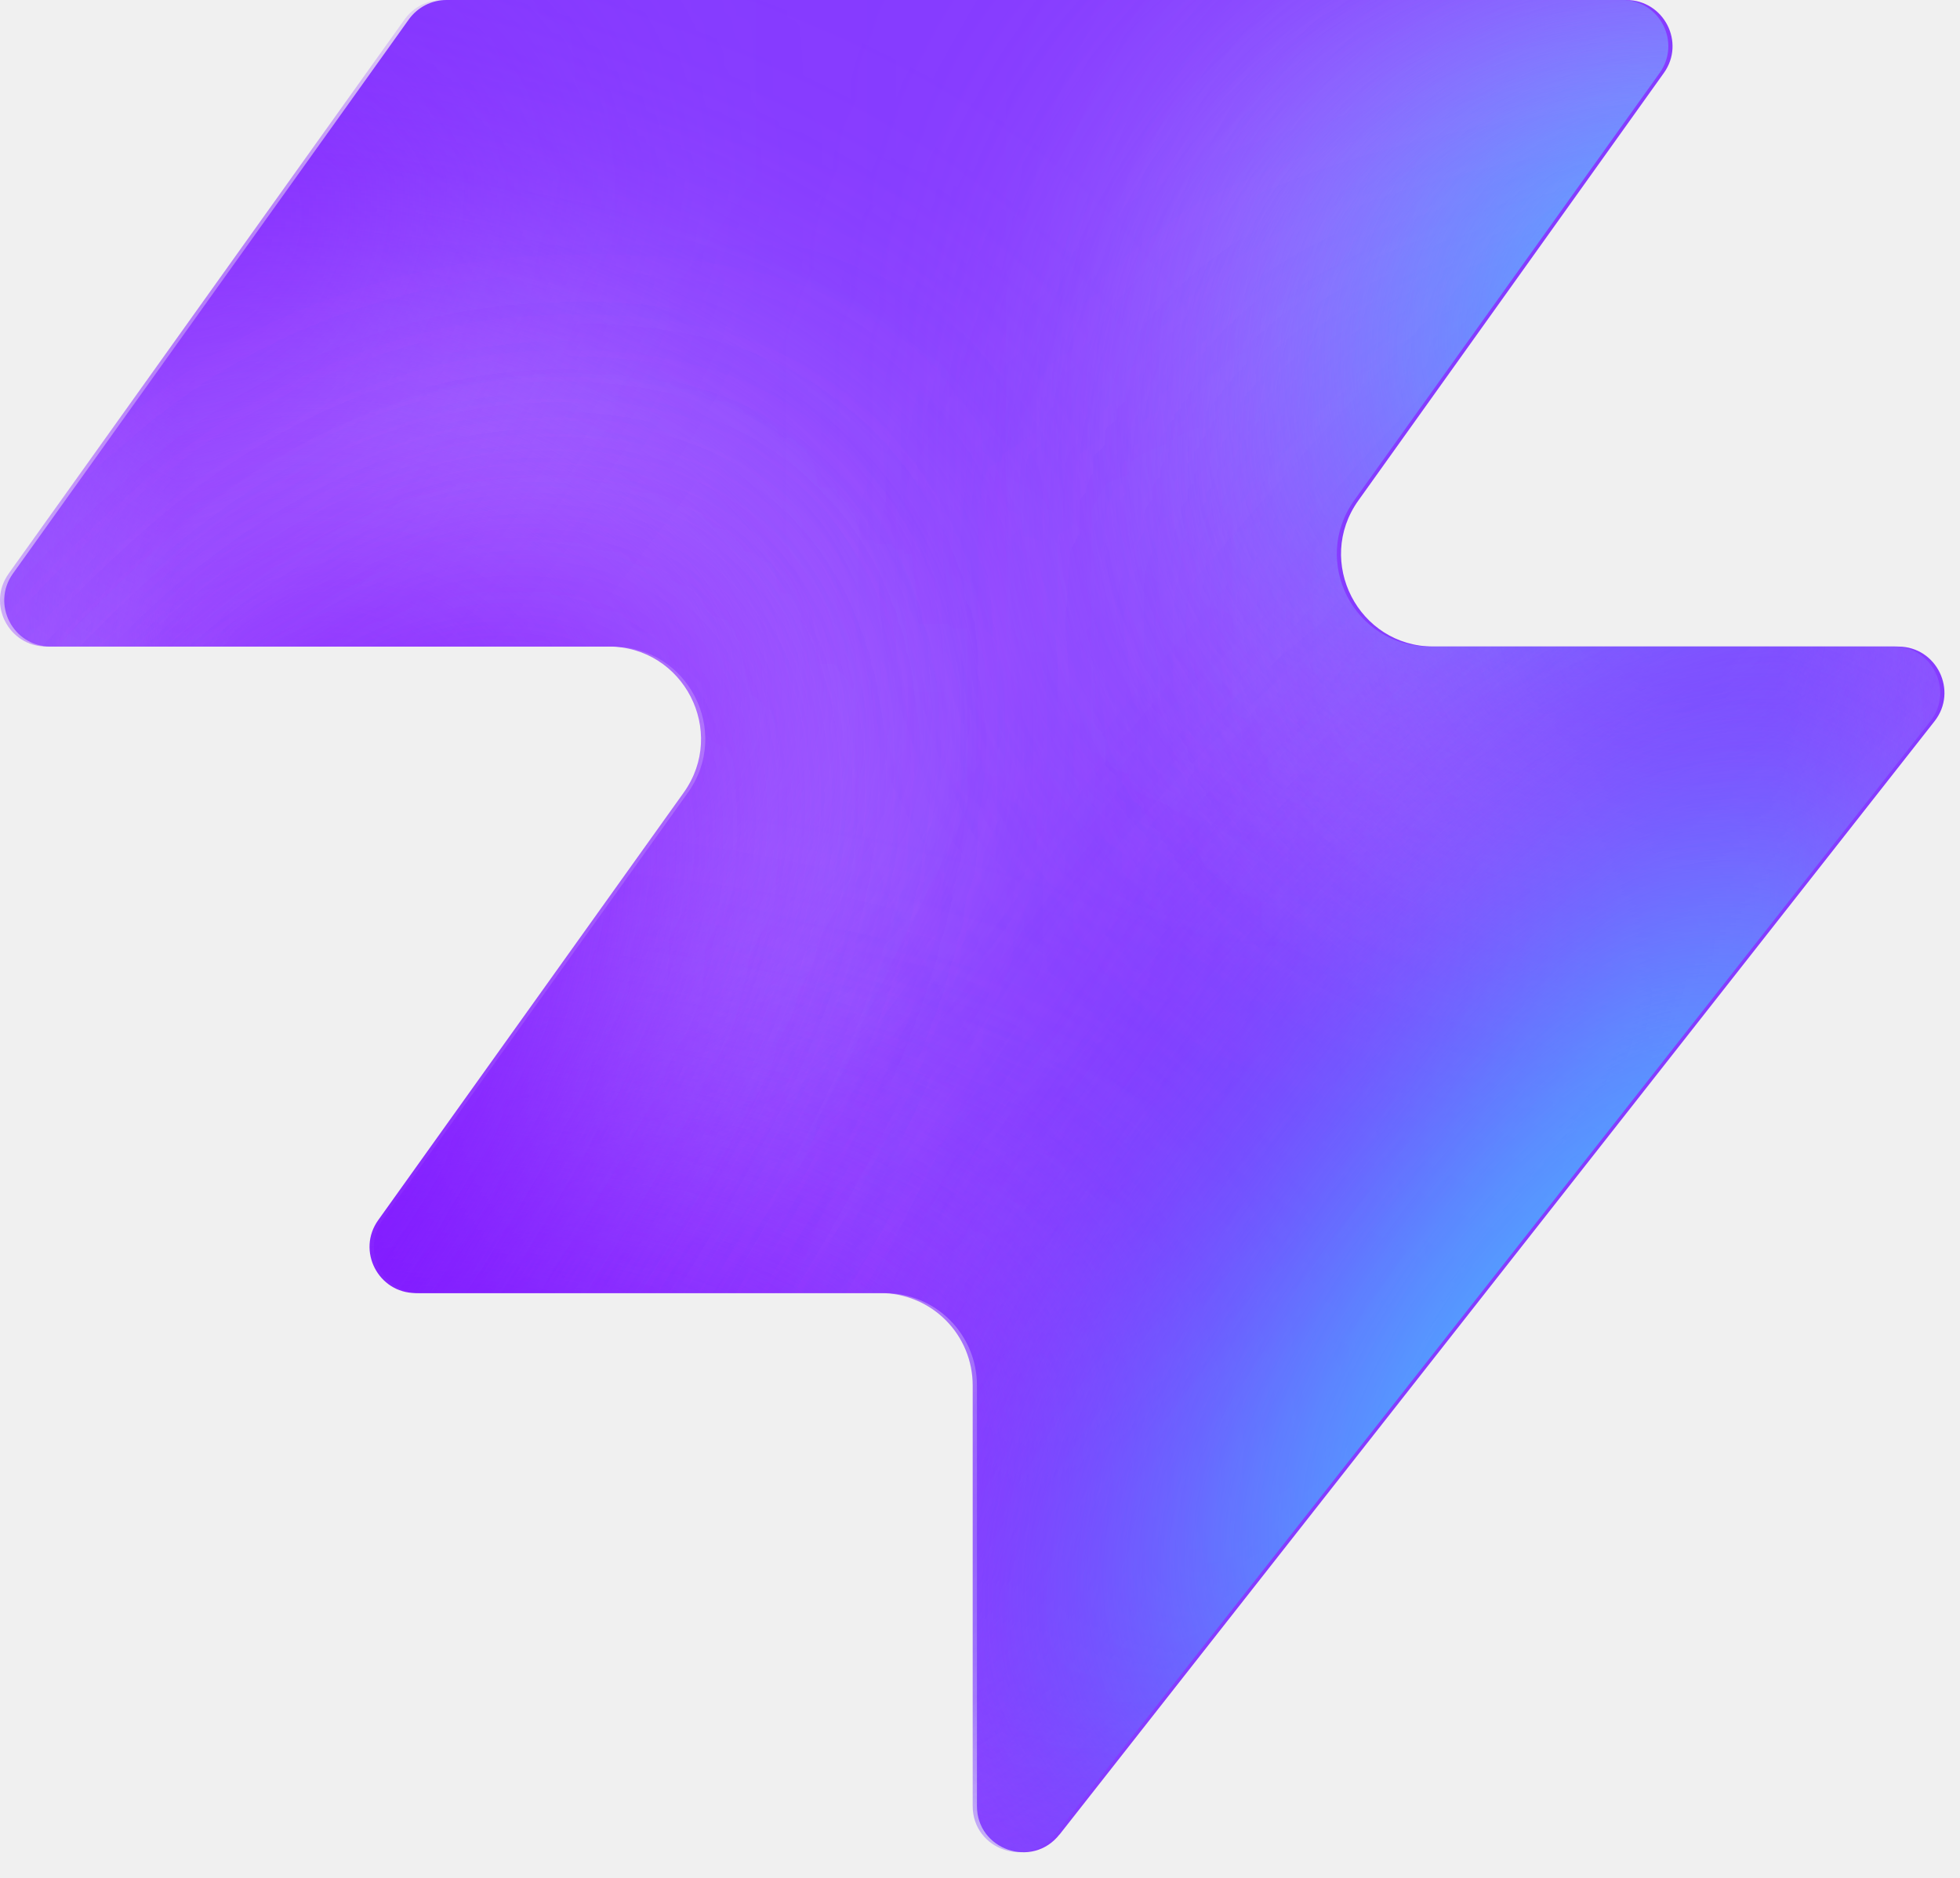
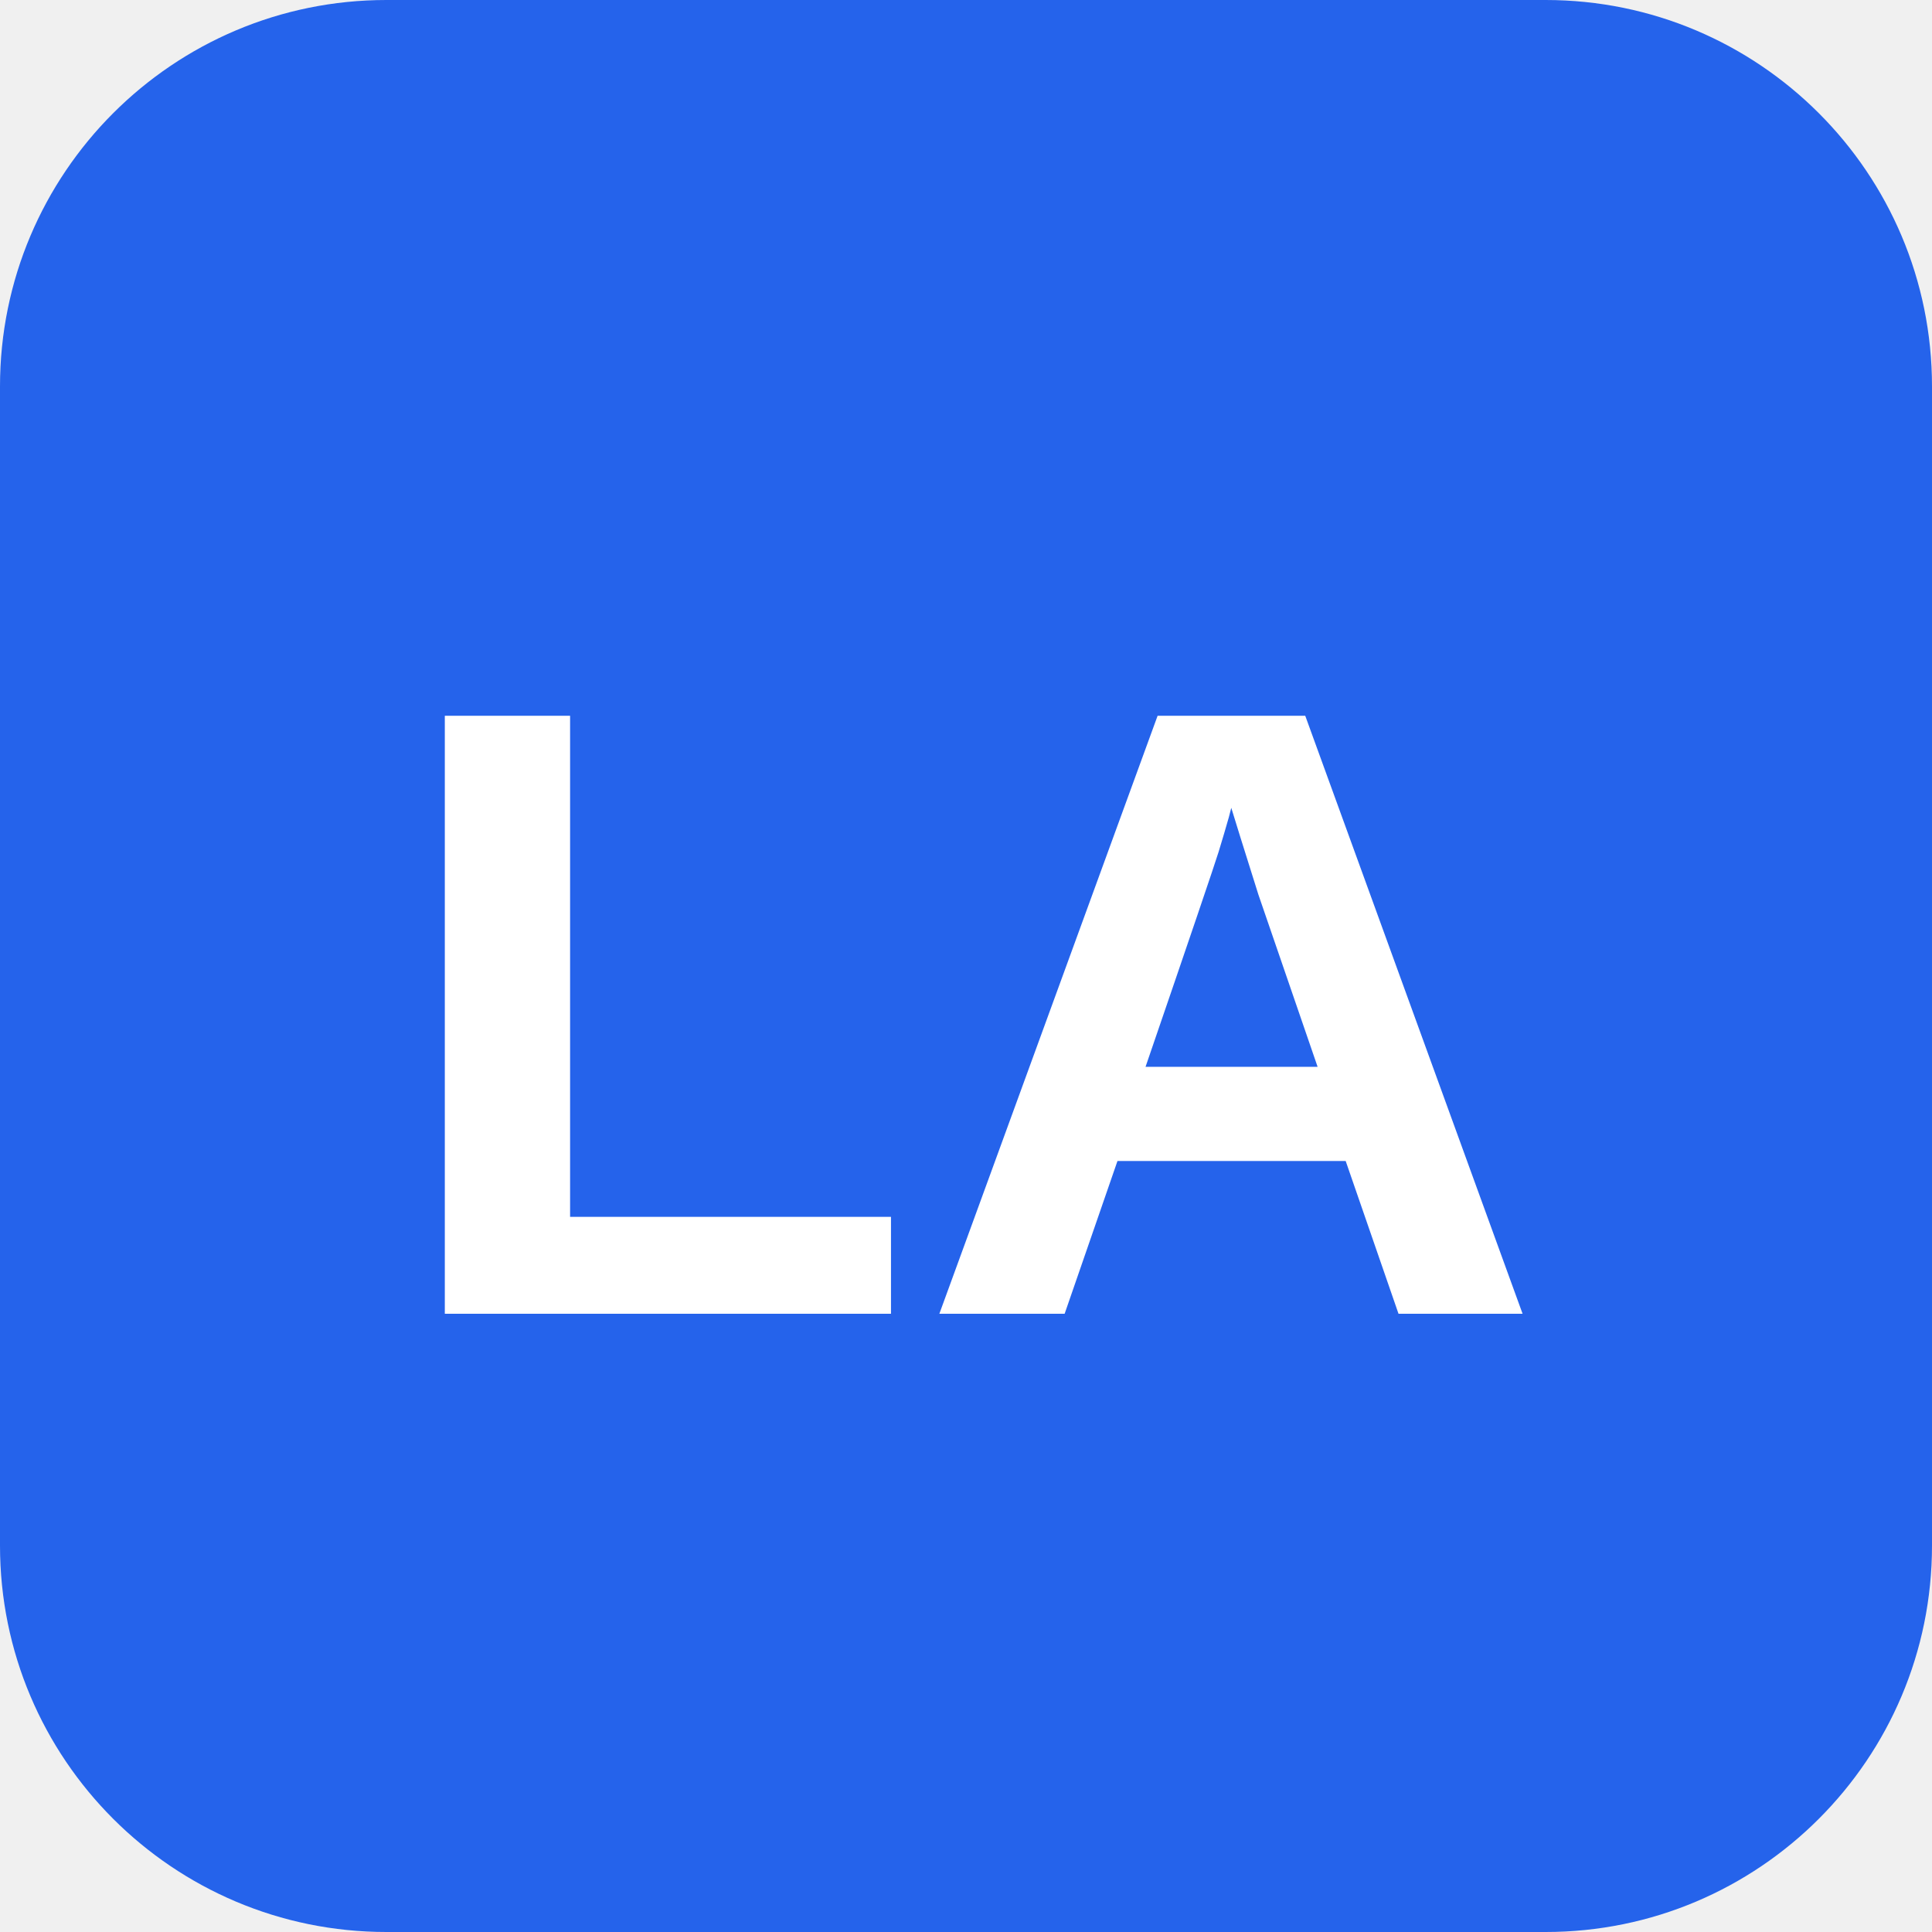
- <svg xmlns="http://www.w3.org/2000/svg" width="48" height="46" fill="none" viewBox="0 0 48 46">
-   <path fill="#863bff" d="M25.946 44.938c-.664.845-2.021.375-2.021-.698V33.937a2.26 2.26 0 0 0-2.262-2.262H10.287c-.92 0-1.456-1.04-.92-1.788l7.48-10.471c1.07-1.497 0-3.578-1.842-3.578H1.237c-.92 0-1.456-1.04-.92-1.788L10.013.474c.214-.297.556-.474.92-.474h28.894c.92 0 1.456 1.04.92 1.788l-7.48 10.471c-1.07 1.498 0 3.579 1.842 3.579h11.377c.943 0 1.473 1.088.89 1.83L25.947 44.94z" style="fill:#863bff;fill:color(display-p3 .525 .23 1);fill-opacity:1" />
-   <mask id="a" width="48" height="46" x="0" y="0" maskUnits="userSpaceOnUse" style="mask-type:alpha">
-     <path fill="#000" d="M25.842 44.938c-.664.844-2.021.375-2.021-.698V33.937a2.26 2.26 0 0 0-2.262-2.262H10.183c-.92 0-1.456-1.04-.92-1.788l7.48-10.471c1.07-1.498 0-3.579-1.842-3.579H1.133c-.92 0-1.456-1.04-.92-1.787L9.91.473c.214-.297.556-.474.92-.474h28.894c.92 0 1.456 1.04.92 1.788l-7.48 10.471c-1.07 1.498 0 3.578 1.842 3.578h11.377c.943 0 1.473 1.088.89 1.832L25.843 44.94z" style="fill:#000;fill-opacity:1" />
-   </mask>
-   <g mask="url(#a)">
-     <g filter="url(#b)">
-       <ellipse cx="5.508" cy="14.704" fill="#ede6ff" rx="5.508" ry="14.704" style="fill:#ede6ff;fill:color(display-p3 .927 .903 1);fill-opacity:1" transform="matrix(.00324 1 1 -.00324 -4.47 31.516)" />
-     </g>
-     <g filter="url(#c)">
-       <ellipse cx="10.399" cy="29.851" fill="#ede6ff" rx="10.399" ry="29.851" style="fill:#ede6ff;fill:color(display-p3 .927 .903 1);fill-opacity:1" transform="matrix(.00324 1 1 -.00324 -39.328 7.883)" />
-     </g>
-     <g filter="url(#d)">
-       <ellipse cx="5.508" cy="30.487" fill="#7e14ff" rx="5.508" ry="30.487" style="fill:#7e14ff;fill:color(display-p3 .492 .077 1);fill-opacity:1" transform="rotate(89.814 -25.913 -14.639)scale(1 -1)" />
-     </g>
-     <g filter="url(#e)">
-       <ellipse cx="5.508" cy="30.599" fill="#7e14ff" rx="5.508" ry="30.599" style="fill:#7e14ff;fill:color(display-p3 .492 .077 1);fill-opacity:1" transform="rotate(89.814 -32.644 -3.334)scale(1 -1)" />
-     </g>
-     <g filter="url(#f)">
-       <ellipse cx="5.508" cy="30.599" fill="#7e14ff" rx="5.508" ry="30.599" style="fill:#7e14ff;fill:color(display-p3 .492 .077 1);fill-opacity:1" transform="matrix(.00324 1 1 -.00324 -34.34 30.47)" />
-     </g>
-     <g filter="url(#g)">
-       <ellipse cx="14.072" cy="22.078" fill="#ede6ff" rx="14.072" ry="22.078" style="fill:#ede6ff;fill:color(display-p3 .927 .903 1);fill-opacity:1" transform="rotate(93.35 24.506 48.493)scale(-1 1)" />
-     </g>
-     <g filter="url(#h)">
-       <ellipse cx="3.47" cy="21.501" fill="#7e14ff" rx="3.47" ry="21.501" style="fill:#7e14ff;fill:color(display-p3 .492 .077 1);fill-opacity:1" transform="rotate(89.009 28.708 47.59)scale(-1 1)" />
-     </g>
-     <g filter="url(#i)">
-       <ellipse cx="3.47" cy="21.501" fill="#7e14ff" rx="3.47" ry="21.501" style="fill:#7e14ff;fill:color(display-p3 .492 .077 1);fill-opacity:1" transform="rotate(89.009 28.708 47.59)scale(-1 1)" />
-     </g>
-     <g filter="url(#j)">
-       <ellipse cx=".387" cy="8.972" fill="#7e14ff" rx="4.407" ry="29.108" style="fill:#7e14ff;fill:color(display-p3 .492 .077 1);fill-opacity:1" transform="rotate(39.51 .387 8.972)" />
-     </g>
-     <g filter="url(#k)">
-       <ellipse cx="47.523" cy="-6.092" fill="#7e14ff" rx="4.407" ry="29.108" style="fill:#7e14ff;fill:color(display-p3 .492 .077 1);fill-opacity:1" transform="rotate(37.892 47.523 -6.092)" />
-     </g>
-     <g filter="url(#l)">
-       <ellipse cx="41.412" cy="6.333" fill="#47bfff" rx="5.971" ry="9.665" style="fill:#47bfff;fill:color(display-p3 .28 .748 1);fill-opacity:1" transform="rotate(37.892 41.412 6.333)" />
-     </g>
-     <g filter="url(#m)">
-       <ellipse cx="-1.879" cy="38.332" fill="#7e14ff" rx="4.407" ry="29.108" style="fill:#7e14ff;fill:color(display-p3 .492 .077 1);fill-opacity:1" transform="rotate(37.892 -1.88 38.332)" />
-     </g>
-     <g filter="url(#n)">
-       <ellipse cx="-1.879" cy="38.332" fill="#7e14ff" rx="4.407" ry="29.108" style="fill:#7e14ff;fill:color(display-p3 .492 .077 1);fill-opacity:1" transform="rotate(37.892 -1.88 38.332)" />
-     </g>
-     <g filter="url(#o)">
-       <ellipse cx="35.651" cy="29.907" fill="#7e14ff" rx="4.407" ry="29.108" style="fill:#7e14ff;fill:color(display-p3 .492 .077 1);fill-opacity:1" transform="rotate(37.892 35.651 29.907)" />
-     </g>
-     <g filter="url(#p)">
-       <ellipse cx="38.418" cy="32.4" fill="#47bfff" rx="5.971" ry="15.297" style="fill:#47bfff;fill:color(display-p3 .28 .748 1);fill-opacity:1" transform="rotate(37.892 38.418 32.4)" />
-     </g>
-   </g>
-   <defs>
-     <filter id="b" width="60.045" height="41.654" x="-19.77" y="16.149" color-interpolation-filters="sRGB" filterUnits="userSpaceOnUse">
-       <feFlood flood-opacity="0" result="BackgroundImageFix" />
-       <feBlend in="SourceGraphic" in2="BackgroundImageFix" result="shape" />
-       <feGaussianBlur result="effect1_foregroundBlur_2002_17158" stdDeviation="7.659" />
-     </filter>
-     <filter id="c" width="90.34" height="51.437" x="-54.613" y="-7.533" color-interpolation-filters="sRGB" filterUnits="userSpaceOnUse">
-       <feFlood flood-opacity="0" result="BackgroundImageFix" />
-       <feBlend in="SourceGraphic" in2="BackgroundImageFix" result="shape" />
-       <feGaussianBlur result="effect1_foregroundBlur_2002_17158" stdDeviation="7.659" />
-     </filter>
-     <filter id="d" width="79.355" height="29.4" x="-49.64" y="2.03" color-interpolation-filters="sRGB" filterUnits="userSpaceOnUse">
-       <feFlood flood-opacity="0" result="BackgroundImageFix" />
-       <feBlend in="SourceGraphic" in2="BackgroundImageFix" result="shape" />
-       <feGaussianBlur result="effect1_foregroundBlur_2002_17158" stdDeviation="4.596" />
-     </filter>
-     <filter id="e" width="79.579" height="29.4" x="-45.045" y="20.029" color-interpolation-filters="sRGB" filterUnits="userSpaceOnUse">
-       <feFlood flood-opacity="0" result="BackgroundImageFix" />
-       <feBlend in="SourceGraphic" in2="BackgroundImageFix" result="shape" />
-       <feGaussianBlur result="effect1_foregroundBlur_2002_17158" stdDeviation="4.596" />
-     </filter>
-     <filter id="f" width="79.579" height="29.4" x="-43.513" y="21.178" color-interpolation-filters="sRGB" filterUnits="userSpaceOnUse">
-       <feFlood flood-opacity="0" result="BackgroundImageFix" />
-       <feBlend in="SourceGraphic" in2="BackgroundImageFix" result="shape" />
-       <feGaussianBlur result="effect1_foregroundBlur_2002_17158" stdDeviation="4.596" />
-     </filter>
-     <filter id="g" width="74.749" height="58.852" x="15.756" y="-17.901" color-interpolation-filters="sRGB" filterUnits="userSpaceOnUse">
-       <feFlood flood-opacity="0" result="BackgroundImageFix" />
-       <feBlend in="SourceGraphic" in2="BackgroundImageFix" result="shape" />
-       <feGaussianBlur result="effect1_foregroundBlur_2002_17158" stdDeviation="7.659" />
-     </filter>
-     <filter id="h" width="61.377" height="25.362" x="23.548" y="2.284" color-interpolation-filters="sRGB" filterUnits="userSpaceOnUse">
-       <feFlood flood-opacity="0" result="BackgroundImageFix" />
-       <feBlend in="SourceGraphic" in2="BackgroundImageFix" result="shape" />
-       <feGaussianBlur result="effect1_foregroundBlur_2002_17158" stdDeviation="4.596" />
-     </filter>
-     <filter id="i" width="61.377" height="25.362" x="23.548" y="2.284" color-interpolation-filters="sRGB" filterUnits="userSpaceOnUse">
-       <feFlood flood-opacity="0" result="BackgroundImageFix" />
-       <feBlend in="SourceGraphic" in2="BackgroundImageFix" result="shape" />
-       <feGaussianBlur result="effect1_foregroundBlur_2002_17158" stdDeviation="4.596" />
-     </filter>
-     <filter id="j" width="56.045" height="63.649" x="-27.636" y="-22.853" color-interpolation-filters="sRGB" filterUnits="userSpaceOnUse">
-       <feFlood flood-opacity="0" result="BackgroundImageFix" />
-       <feBlend in="SourceGraphic" in2="BackgroundImageFix" result="shape" />
-       <feGaussianBlur result="effect1_foregroundBlur_2002_17158" stdDeviation="4.596" />
-     </filter>
-     <filter id="k" width="54.814" height="64.646" x="20.116" y="-38.415" color-interpolation-filters="sRGB" filterUnits="userSpaceOnUse">
-       <feFlood flood-opacity="0" result="BackgroundImageFix" />
-       <feBlend in="SourceGraphic" in2="BackgroundImageFix" result="shape" />
-       <feGaussianBlur result="effect1_foregroundBlur_2002_17158" stdDeviation="4.596" />
-     </filter>
-     <filter id="l" width="33.541" height="35.313" x="24.641" y="-11.323" color-interpolation-filters="sRGB" filterUnits="userSpaceOnUse">
-       <feFlood flood-opacity="0" result="BackgroundImageFix" />
-       <feBlend in="SourceGraphic" in2="BackgroundImageFix" result="shape" />
-       <feGaussianBlur result="effect1_foregroundBlur_2002_17158" stdDeviation="4.596" />
-     </filter>
-     <filter id="m" width="54.814" height="64.646" x="-29.286" y="6.009" color-interpolation-filters="sRGB" filterUnits="userSpaceOnUse">
-       <feFlood flood-opacity="0" result="BackgroundImageFix" />
-       <feBlend in="SourceGraphic" in2="BackgroundImageFix" result="shape" />
-       <feGaussianBlur result="effect1_foregroundBlur_2002_17158" stdDeviation="4.596" />
-     </filter>
-     <filter id="n" width="54.814" height="64.646" x="-29.286" y="6.009" color-interpolation-filters="sRGB" filterUnits="userSpaceOnUse">
-       <feFlood flood-opacity="0" result="BackgroundImageFix" />
-       <feBlend in="SourceGraphic" in2="BackgroundImageFix" result="shape" />
-       <feGaussianBlur result="effect1_foregroundBlur_2002_17158" stdDeviation="4.596" />
-     </filter>
-     <filter id="o" width="54.814" height="64.646" x="8.244" y="-2.416" color-interpolation-filters="sRGB" filterUnits="userSpaceOnUse">
-       <feFlood flood-opacity="0" result="BackgroundImageFix" />
-       <feBlend in="SourceGraphic" in2="BackgroundImageFix" result="shape" />
-       <feGaussianBlur result="effect1_foregroundBlur_2002_17158" stdDeviation="4.596" />
-     </filter>
-     <filter id="p" width="39.409" height="43.623" x="18.713" y="10.588" color-interpolation-filters="sRGB" filterUnits="userSpaceOnUse">
-       <feFlood flood-opacity="0" result="BackgroundImageFix" />
-       <feBlend in="SourceGraphic" in2="BackgroundImageFix" result="shape" />
-       <feGaussianBlur result="effect1_foregroundBlur_2002_17158" stdDeviation="4.596" />
-     </filter>
-   </defs>
+ <svg xmlns="http://www.w3.org/2000/svg" viewBox="0 0 100 100">
+   <rect width="100" height="100" rx="20" fill="#2563eb" />
+   <text x="50" y="68" font-family="Arial, sans-serif" font-size="45" font-weight="bold" fill="white" text-anchor="middle">LA</text>
</svg>
